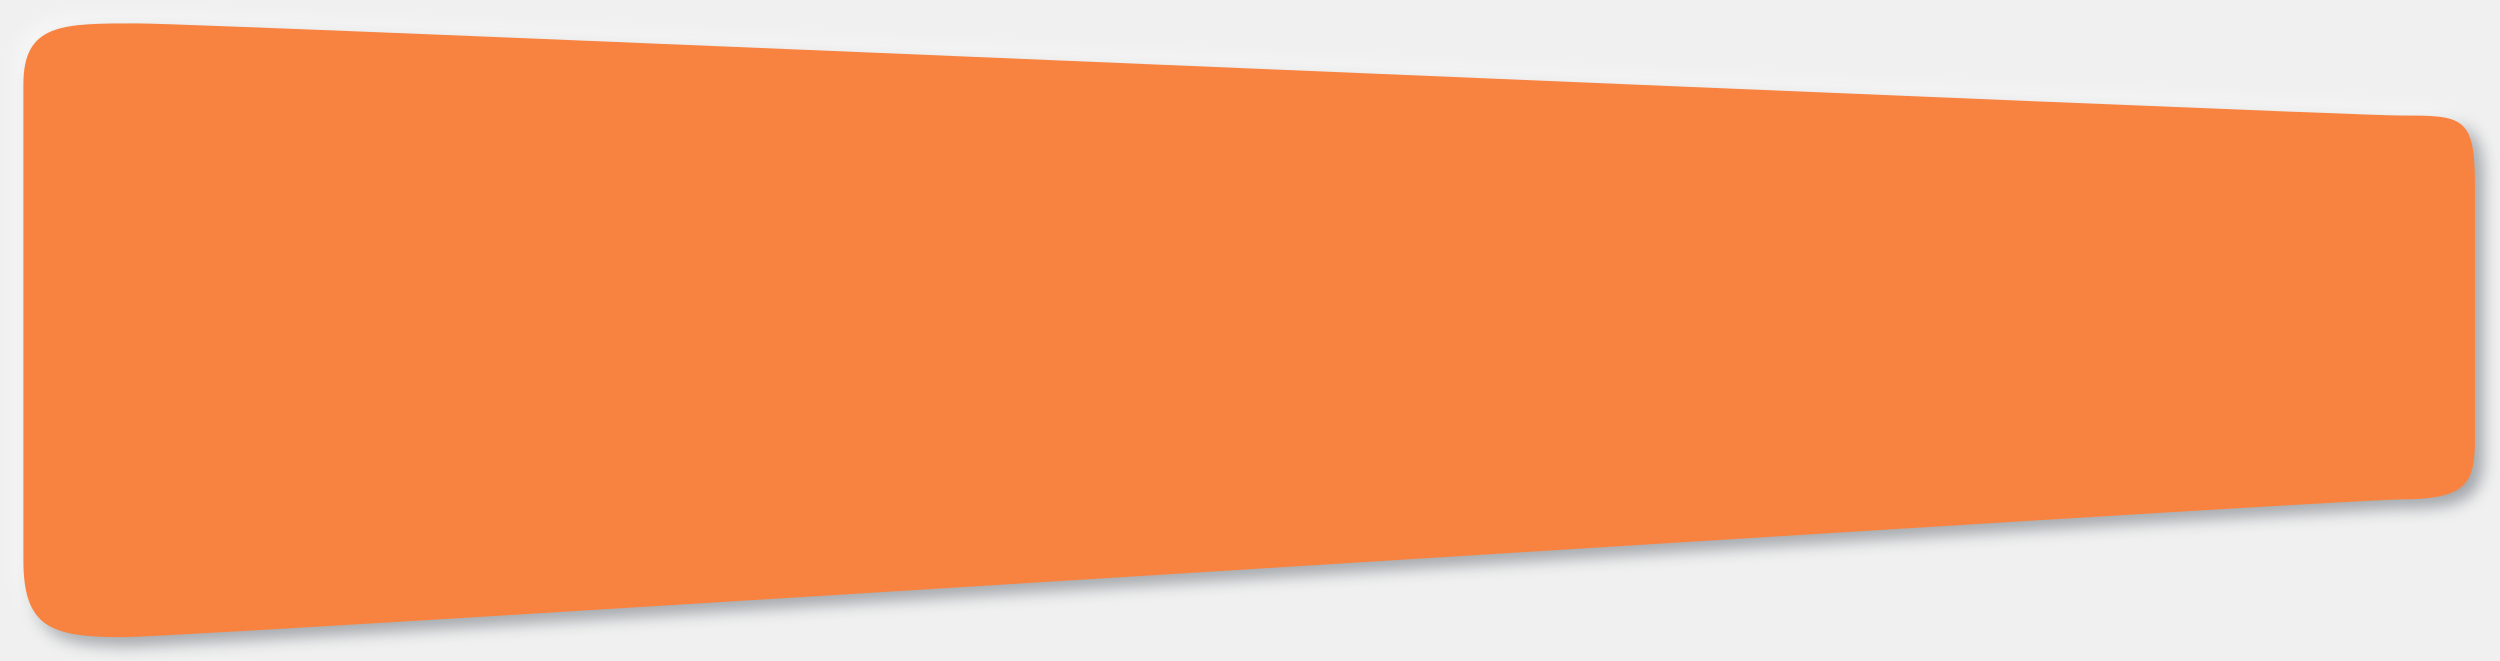
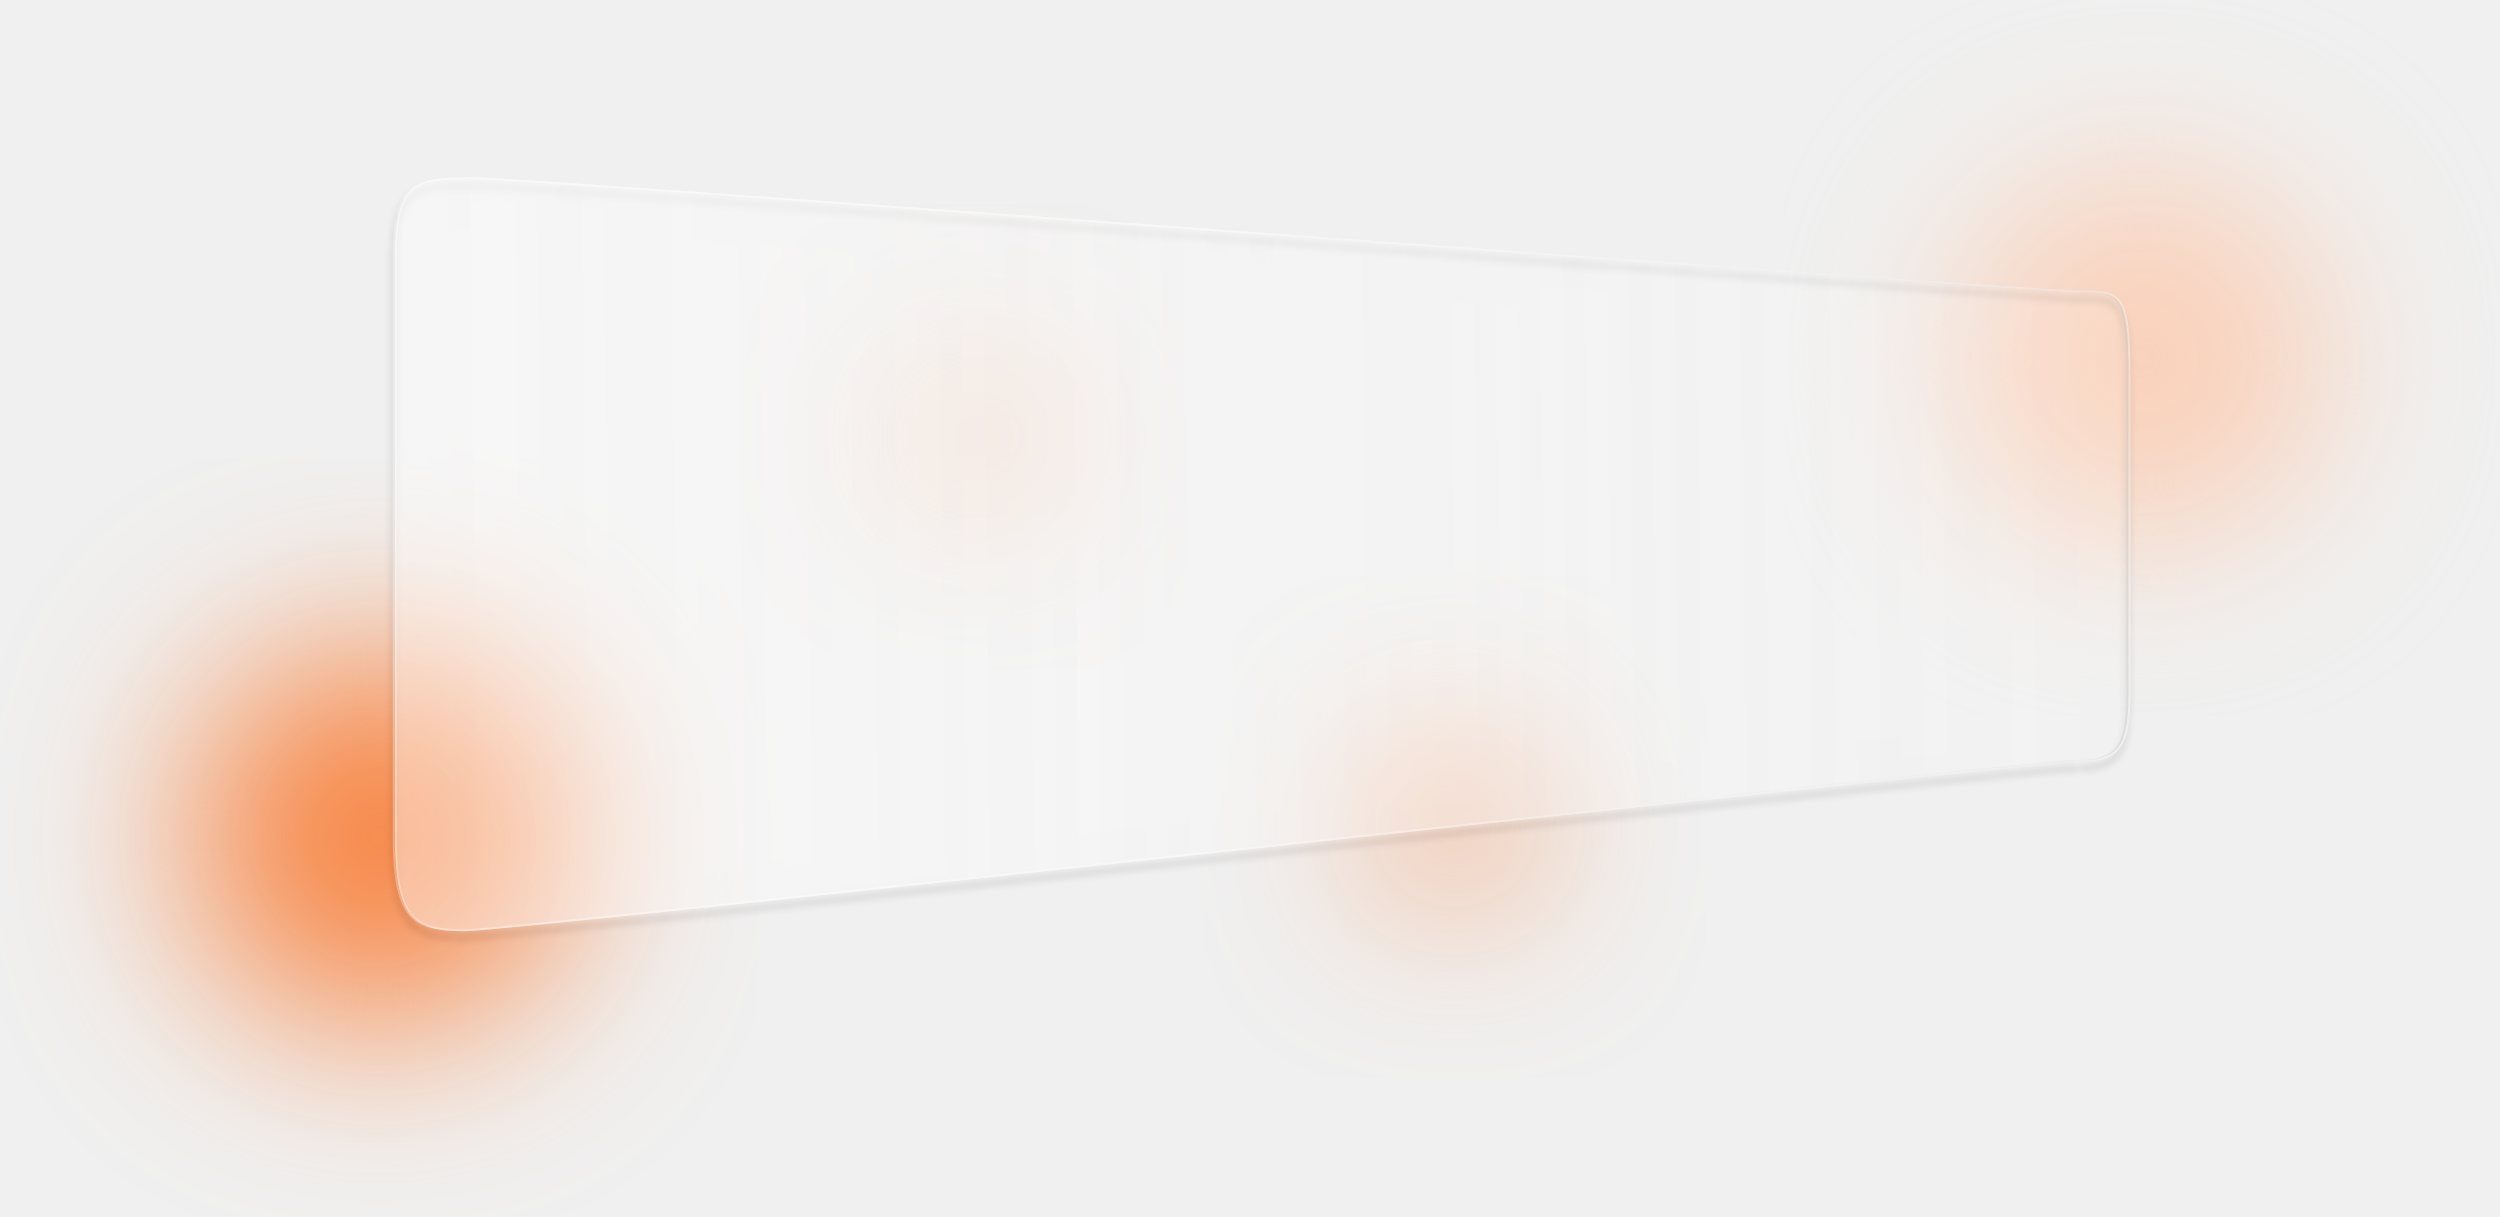
- <svg xmlns="http://www.w3.org/2000/svg" width="1283" height="339" viewBox="0 0 1283 339" fill="none">
-   <g filter="url(#filter0_dd)">
-     <path d="M12 287.215V43.36C12 12 31.658 12 70.507 12C109.355 12 1198.98 59.273 1231.28 59.273C1263.57 59.273 1270.13 59.273 1270.13 94.377V226.368C1270.13 248.835 1264.98 256.324 1231.28 256.324C1197.58 256.324 100.462 327 63.018 327C25.574 327 12 321.851 12 287.215Z" fill="#F88340" />
+ <svg xmlns="http://www.w3.org/2000/svg" width="1184" height="576" viewBox="0 0 1184 576" fill="none">
+   <g filter="url(#filter0_f)">
+     <circle cx="1014.49" cy="169.487" r="89.487" fill="#FAD1BA" />
+   </g>
+   <g filter="url(#filter1_f)">
+     <circle cx="179.487" cy="396.487" r="89.487" fill="#F88340" />
+   </g>
+   <g filter="url(#filter2_f)">
+     <circle cx="688.978" cy="391.43" r="31.145" fill="#F88340" />
+   </g>
+   <g filter="url(#filter3_f)">
+     <circle cx="463.067" cy="206.753" r="21.933" fill="#F88340" />
+   </g>
+   <g filter="url(#filter4_bd)">
+     <path d="M186.439 395.911V119.541C186.439 101.783 189.657 93.109 195.845 88.803C198.952 86.64 202.855 85.543 207.596 84.991C212.338 84.439 217.872 84.439 224.225 84.439C230.55 84.439 279.777 87.785 350.434 92.809C421.074 97.832 513.101 104.529 604.995 111.226C613.476 111.844 621.956 112.462 630.418 113.079C713.642 119.145 795.12 125.083 858.755 129.643C928.844 134.664 977.322 138.015 982.618 138.015C987.909 138.015 992.086 138.017 995.406 138.63C998.704 139.238 1001.1 140.44 1002.87 142.812C1004.66 145.207 1005.84 148.845 1006.57 154.417C1007.29 159.982 1007.56 167.418 1007.56 177.361V326.951C1007.56 333.311 1007.35 338.589 1006.7 342.932C1006.04 347.276 1004.95 350.651 1003.2 353.228C999.739 358.341 993.596 360.462 982.618 360.462C979.837 360.462 966.195 361.717 944.459 363.906C922.702 366.096 892.8 369.225 857.46 372.98C790.497 380.094 704.011 389.456 616.435 398.935L601.846 400.514C509.34 410.527 416.758 420.539 345.774 428.048C310.282 431.803 280.19 434.932 258.207 437.122C236.206 439.314 222.362 440.561 219.333 440.561C207.098 440.561 198.964 439.091 193.83 432.896C191.255 429.789 189.404 425.456 188.198 419.43C186.993 413.404 186.439 405.712 186.439 395.911Z" stroke="white" stroke-opacity="0.3" stroke-width="0.877" stroke-linecap="round" stroke-linejoin="round" style="mix-blend-mode:overlay" />
+     <path d="M186.439 395.911V119.541C186.439 101.783 189.657 93.109 195.845 88.803C198.952 86.64 202.855 85.543 207.596 84.991C212.338 84.439 217.872 84.439 224.225 84.439C230.55 84.439 279.777 87.785 350.434 92.809C421.074 97.832 513.101 104.529 604.995 111.226C613.476 111.844 621.956 112.462 630.418 113.079C713.642 119.145 795.12 125.083 858.755 129.643C928.844 134.664 977.322 138.015 982.618 138.015C987.909 138.015 992.086 138.017 995.406 138.63C998.704 139.238 1001.1 140.44 1002.87 142.812C1004.66 145.207 1005.84 148.845 1006.57 154.417C1007.29 159.982 1007.56 167.418 1007.56 177.361V326.951C1007.56 333.311 1007.35 338.589 1006.7 342.932C1006.04 347.276 1004.95 350.651 1003.2 353.228C999.739 358.341 993.596 360.462 982.618 360.462C979.837 360.462 966.195 361.717 944.459 363.906C922.702 366.096 892.8 369.225 857.46 372.98C790.497 380.094 704.011 389.456 616.435 398.935L601.846 400.514C509.34 410.527 416.758 420.539 345.774 428.048C310.282 431.803 280.19 434.932 258.207 437.122C236.206 439.314 222.362 440.561 219.333 440.561C207.098 440.561 198.964 439.091 193.83 432.896C191.255 429.789 189.404 425.456 188.198 419.43C186.993 413.404 186.439 405.712 186.439 395.911Z" stroke="url(#paint0_linear)" stroke-opacity="0.1" stroke-width="0.877" stroke-linecap="round" stroke-linejoin="round" />
+   </g>
+   <g filter="url(#filter5_b)">
+     <path d="M187 395.911V119.541C187 84 199.844 84 225.225 84C250.607 84 962.518 137.577 983.618 137.577C1004.72 137.577 1009 137.577 1009 177.361V326.951C1009 352.413 1005.64 360.9 983.618 360.9C961.6 360.9 244.797 441 220.333 441C195.868 441 187 435.165 187 395.911Z" fill="url(#paint1_linear)" fill-opacity="0.6" />
+     <path d="M187.439 395.911V119.541C187.439 101.783 190.657 93.109 196.845 88.803C199.952 86.64 203.855 85.543 208.596 84.991C213.338 84.439 218.872 84.439 225.225 84.439C231.55 84.439 280.777 87.785 351.434 92.809C422.074 97.832 514.101 104.529 605.995 111.226C614.475 111.844 622.953 112.462 631.413 113.078C714.639 119.144 796.119 125.083 859.756 129.643C929.844 134.664 978.322 138.015 983.618 138.015C988.909 138.015 993.086 138.017 996.406 138.63C999.704 139.238 1002.1 140.44 1003.87 142.812C1005.66 145.207 1006.84 148.845 1007.57 154.417C1008.29 159.982 1008.56 167.418 1008.56 177.361V326.951C1008.56 333.311 1008.35 338.589 1007.7 342.932C1007.04 347.276 1005.95 350.651 1004.2 353.228C1000.74 358.341 994.596 360.462 983.618 360.462C980.837 360.462 967.195 361.717 945.459 363.906C923.702 366.096 893.8 369.225 858.46 372.98C791.496 380.094 705.008 389.456 617.429 398.936L602.846 400.514C510.34 410.527 417.758 420.539 346.774 428.048C311.282 431.803 281.19 434.932 259.207 437.122C237.206 439.314 223.362 440.561 220.333 440.561C208.098 440.561 199.964 439.091 194.83 432.896C192.255 429.789 190.404 425.456 189.198 419.43C187.993 413.404 187.439 405.712 187.439 395.911Z" stroke="white" stroke-opacity="0.3" stroke-width="0.877" stroke-linecap="round" stroke-linejoin="round" style="mix-blend-mode:overlay" />
  </g>
  <defs>
-     <filter id="filter0_dd" x="0" y="0" width="1282.13" height="339" filterUnits="userSpaceOnUse" color-interpolation-filters="sRGB">
+     <filter id="filter0_f" x="845" y="0" width="338.974" height="338.974" filterUnits="userSpaceOnUse" color-interpolation-filters="sRGB">
      <feFlood flood-opacity="0" result="BackgroundImageFix" />
+       <feBlend mode="normal" in="SourceGraphic" in2="BackgroundImageFix" result="shape" />
+       <feGaussianBlur stdDeviation="40" result="effect1_foregroundBlur" />
+     </filter>
+     <filter id="filter1_f" x="0" y="217" width="358.974" height="358.974" filterUnits="userSpaceOnUse" color-interpolation-filters="sRGB">
+       <feFlood flood-opacity="0" result="BackgroundImageFix" />
+       <feBlend mode="normal" in="SourceGraphic" in2="BackgroundImageFix" result="shape" />
+       <feGaussianBlur stdDeviation="45" result="effect1_foregroundBlur" />
+     </filter>
+     <filter id="filter2_f" x="570.101" y="272.553" width="237.755" height="237.755" filterUnits="userSpaceOnUse" color-interpolation-filters="sRGB">
+       <feFlood flood-opacity="0" result="BackgroundImageFix" />
+       <feBlend mode="normal" in="SourceGraphic" in2="BackgroundImageFix" result="shape" />
+       <feGaussianBlur stdDeviation="43.866" result="effect1_foregroundBlur" />
+     </filter>
+     <filter id="filter3_f" x="353.401" y="97.088" width="219.331" height="219.331" filterUnits="userSpaceOnUse" color-interpolation-filters="sRGB">
+       <feFlood flood-opacity="0" result="BackgroundImageFix" />
+       <feBlend mode="normal" in="SourceGraphic" in2="BackgroundImageFix" result="shape" />
+       <feGaussianBlur stdDeviation="43.866" result="effect1_foregroundBlur" />
+     </filter>
+     <filter id="filter4_bd" x="159.68" y="57.68" width="874.639" height="409.639" filterUnits="userSpaceOnUse" color-interpolation-filters="sRGB">
+       <feFlood flood-opacity="0" result="BackgroundImageFix" />
+       <feGaussianBlur in="BackgroundImage" stdDeviation="13.16" />
+       <feComposite in2="SourceAlpha" operator="in" result="effect1_backgroundBlur" />
      <feColorMatrix in="SourceAlpha" type="matrix" values="0 0 0 0 0 0 0 0 0 0 0 0 0 0 0 0 0 0 127 0" />
-       <feOffset dx="4" dy="4" />
-       <feGaussianBlur stdDeviation="4" />
-       <feColorMatrix type="matrix" values="0 0 0 0 0.243 0 0 0 0 0.278 0 0 0 0 0.318 0 0 0 0.46 0" />
-       <feBlend mode="normal" in2="BackgroundImageFix" result="effect1_dropShadow" />
-       <feColorMatrix in="SourceAlpha" type="matrix" values="0 0 0 0 0 0 0 0 0 0 0 0 0 0 0 0 0 0 127 0" />
-       <feOffset dx="-4" dy="-4" />
-       <feGaussianBlur stdDeviation="4" />
-       <feColorMatrix type="matrix" values="0 0 0 0 1 0 0 0 0 1 0 0 0 0 1 0 0 0 0.45 0" />
-       <feBlend mode="normal" in2="effect1_dropShadow" result="effect2_dropShadow" />
+       <feOffset dy="3.509" />
+       <feGaussianBlur stdDeviation="1.755" />
+       <feColorMatrix type="matrix" values="0 0 0 0 0 0 0 0 0 0 0 0 0 0 0 0 0 0 0.2 0" />
+       <feBlend mode="normal" in2="effect1_backgroundBlur" result="effect2_dropShadow" />
      <feBlend mode="normal" in="SourceGraphic" in2="effect2_dropShadow" result="shape" />
    </filter>
+     <filter id="filter5_b" x="160.68" y="57.68" width="874.639" height="409.639" filterUnits="userSpaceOnUse" color-interpolation-filters="sRGB">
+       <feFlood flood-opacity="0" result="BackgroundImageFix" />
+       <feGaussianBlur in="BackgroundImage" stdDeviation="13.16" />
+       <feComposite in2="SourceAlpha" operator="in" result="effect1_backgroundBlur" />
+       <feBlend mode="normal" in="SourceGraphic" in2="effect1_backgroundBlur" result="shape" />
+     </filter>
+     <linearGradient id="paint0_linear" x1="1019.35" y1="223.967" x2="542.365" y2="226.98" gradientUnits="userSpaceOnUse">
+       <stop />
+       <stop offset="1" stop-opacity="0" />
+     </linearGradient>
+     <linearGradient id="paint1_linear" x1="187" y1="290.833" x2="993.775" y2="281.603" gradientUnits="userSpaceOnUse">
+       <stop stop-color="white" stop-opacity="0.7" />
+       <stop offset="1" stop-color="white" stop-opacity="0.2" />
+     </linearGradient>
  </defs>
</svg>
